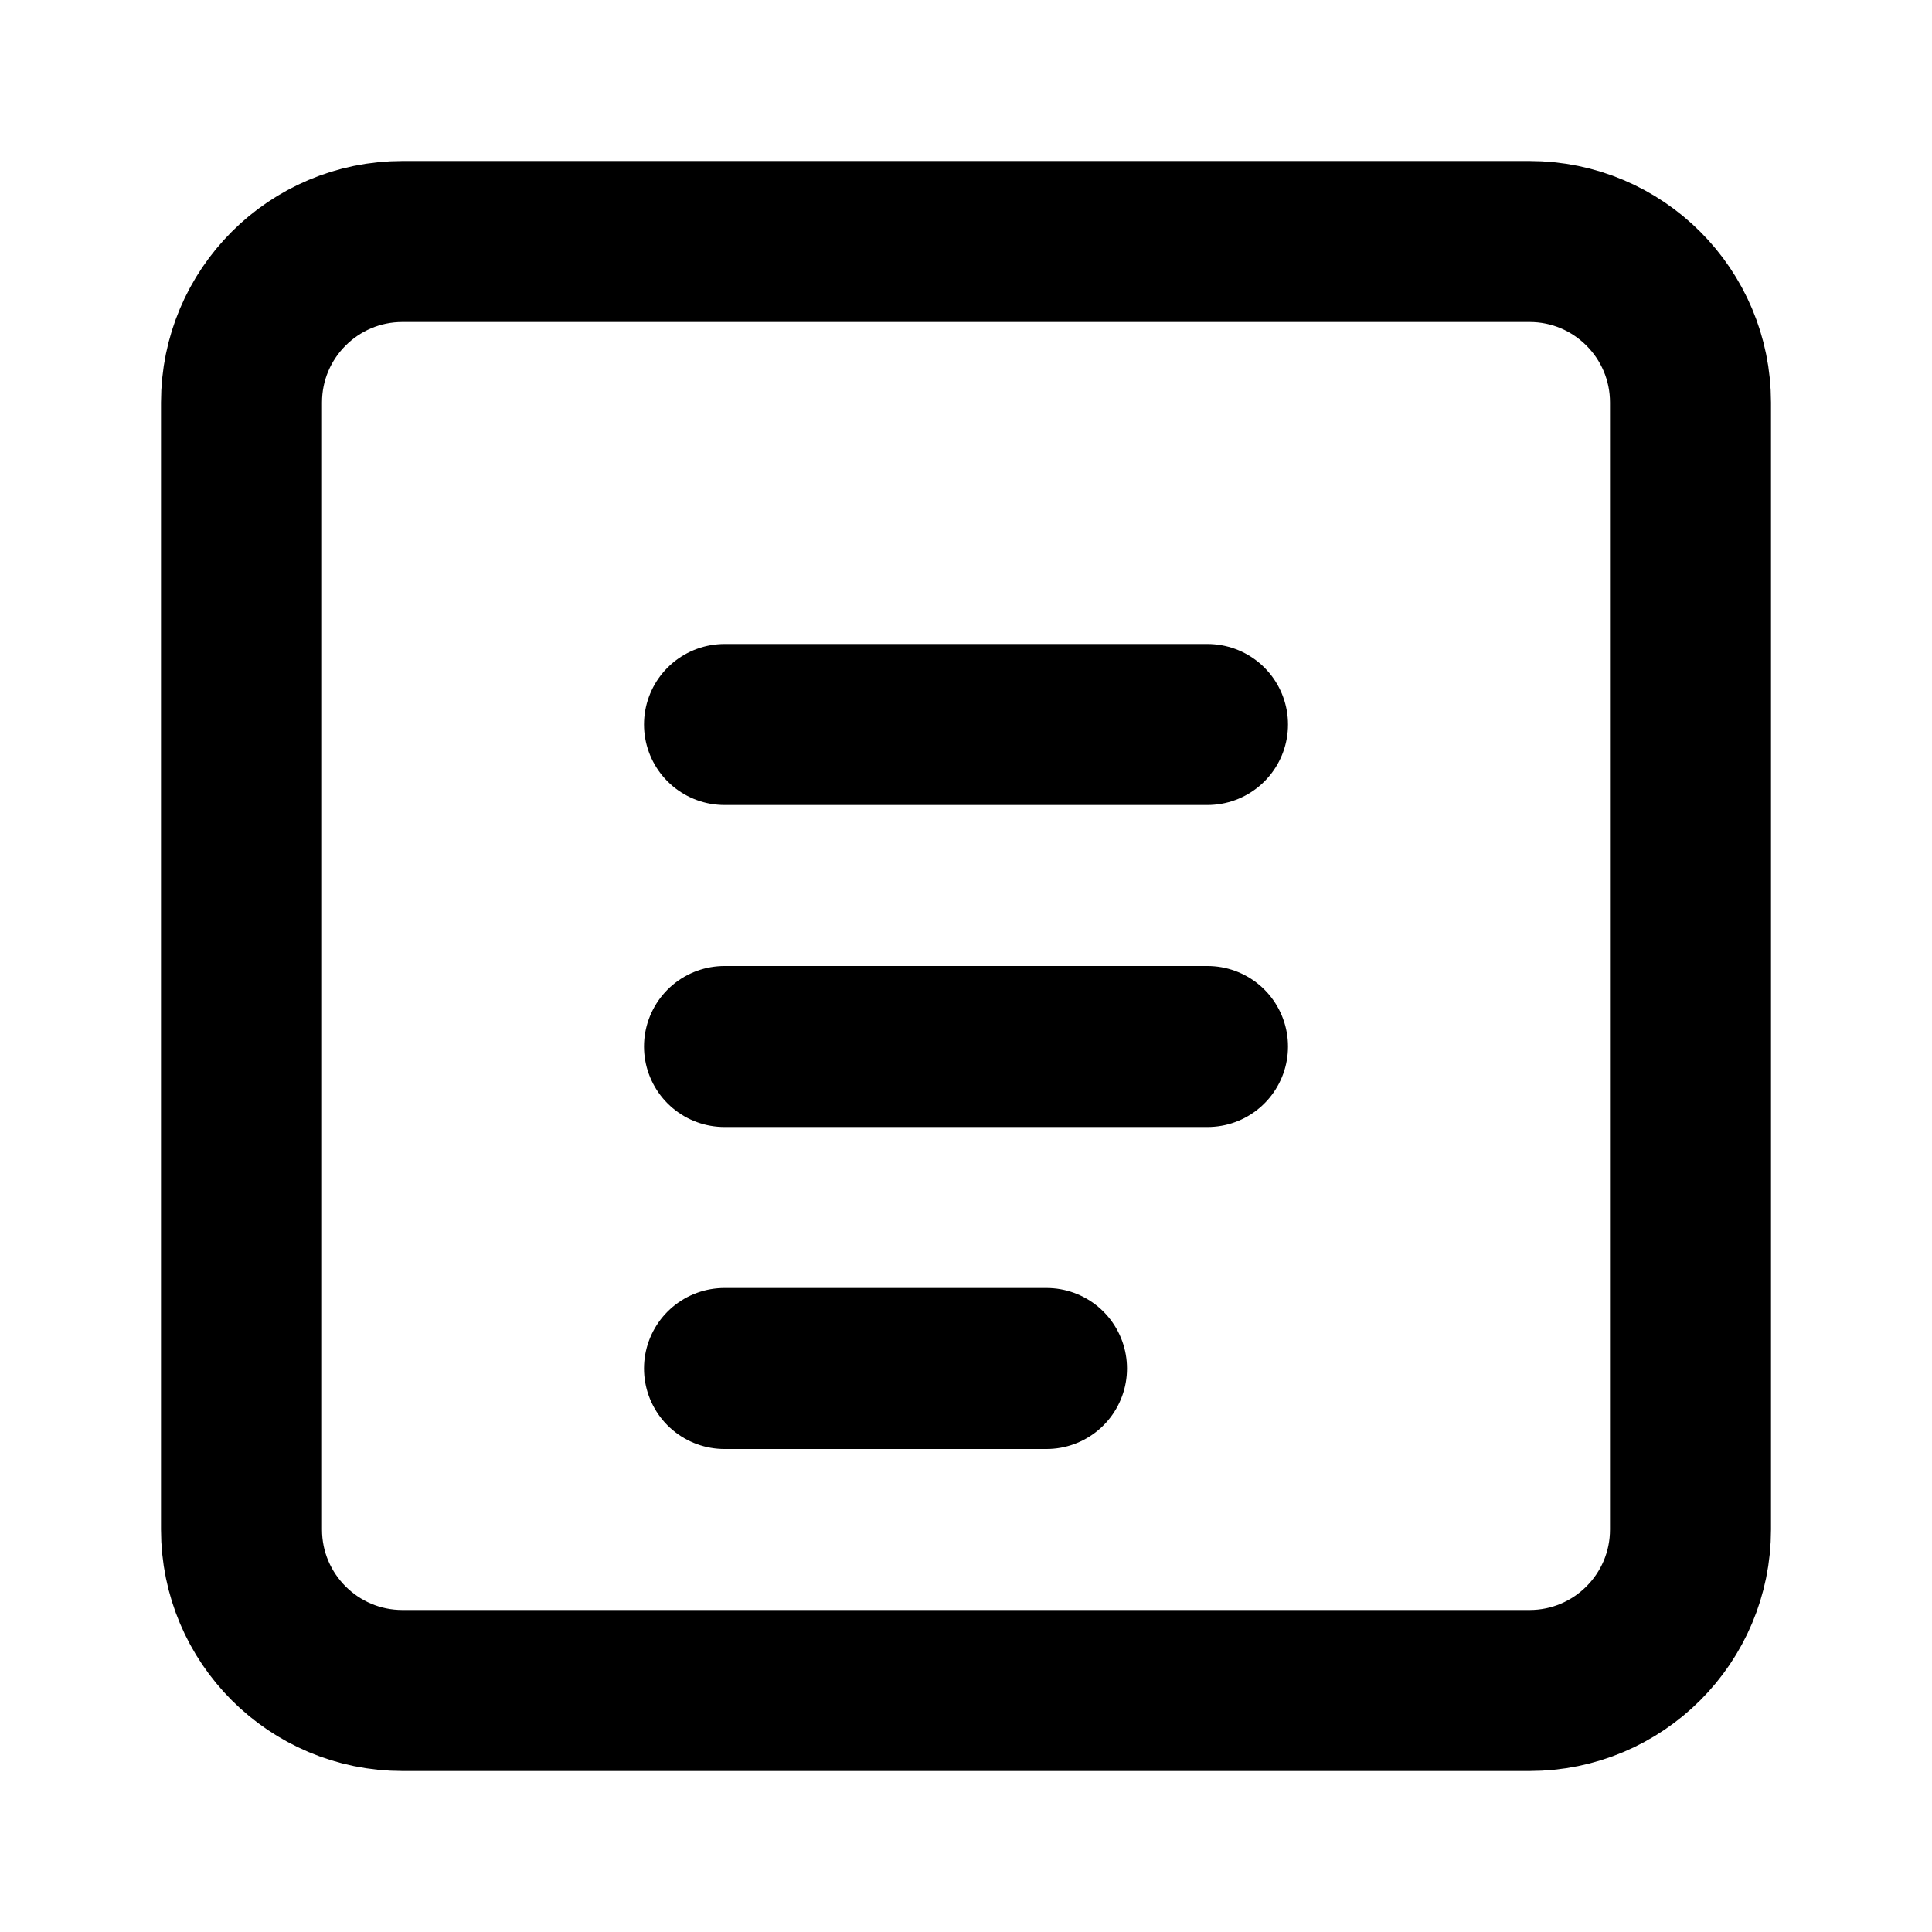
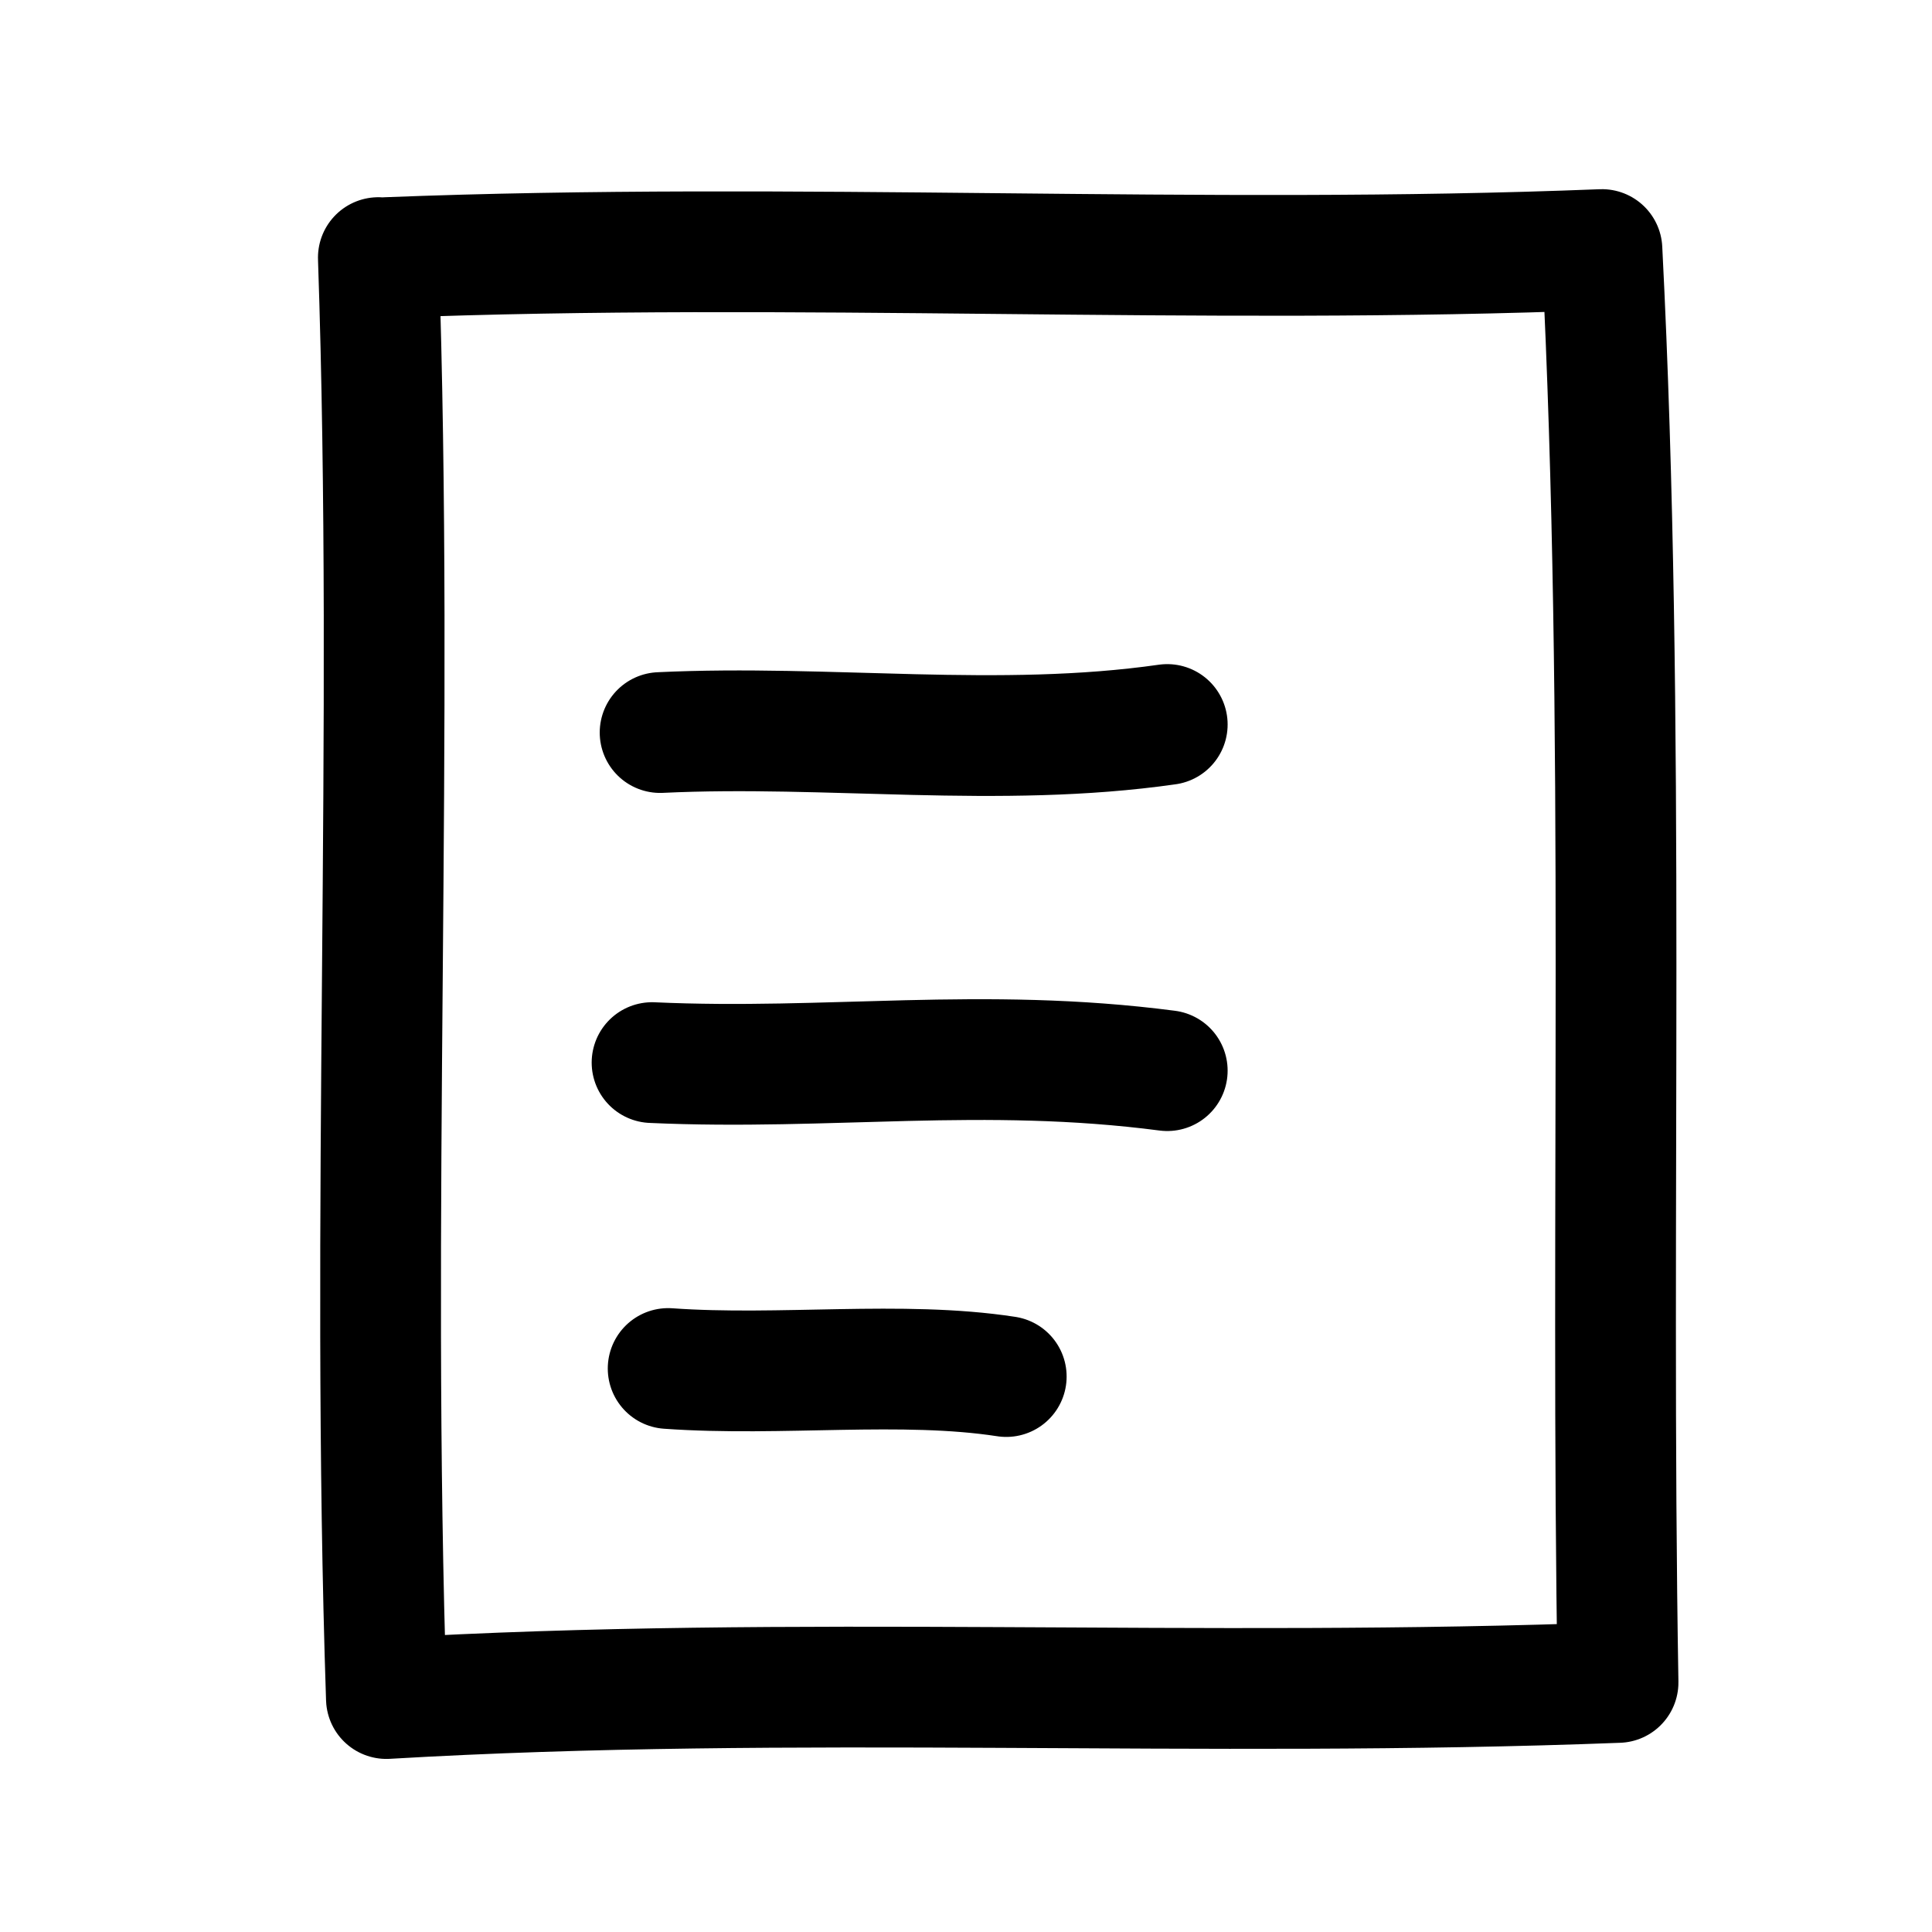
- <svg xmlns="http://www.w3.org/2000/svg" width="24" height="24" viewBox="0 0 24 24" fill="none" stroke="currentColor" stroke-width="2" stroke-linecap="round" stroke-linejoin="round">
-   <rect x="3" y="3" width="18" height="18" rx="2" />
-   <line x1="9" y1="9" x2="15" y2="9" />
-   <line x1="9" y1="13" x2="15" y2="13" />
-   <line x1="9" y1="17" x2="13" y2="17" />
+ <svg xmlns="http://www.w3.org/2000/svg" width="24" height="24" viewBox="0 0 24 24" fill="none" stroke="currentColor" stroke-width="1.5" stroke-linecap="round" stroke-linejoin="round">
+   <path d="M4.8 3.2c5.1-.2 10.1.1 15.1-.1.3 5.9.1 11.9.2 17.8-5.2.2-10.2-.1-15.3.2-.2-6 .1-12-.1-17.9" />
+   <path d="M8.2 9.1c2.1-.1 4.2.2 6.3-.1" />
+   <path d="M8.1 13.2c2.2.1 4.1-.2 6.4.1" />
+   <path d="M8.3 17c1.4.1 2.9-.1 4.2.1" />
</svg>
